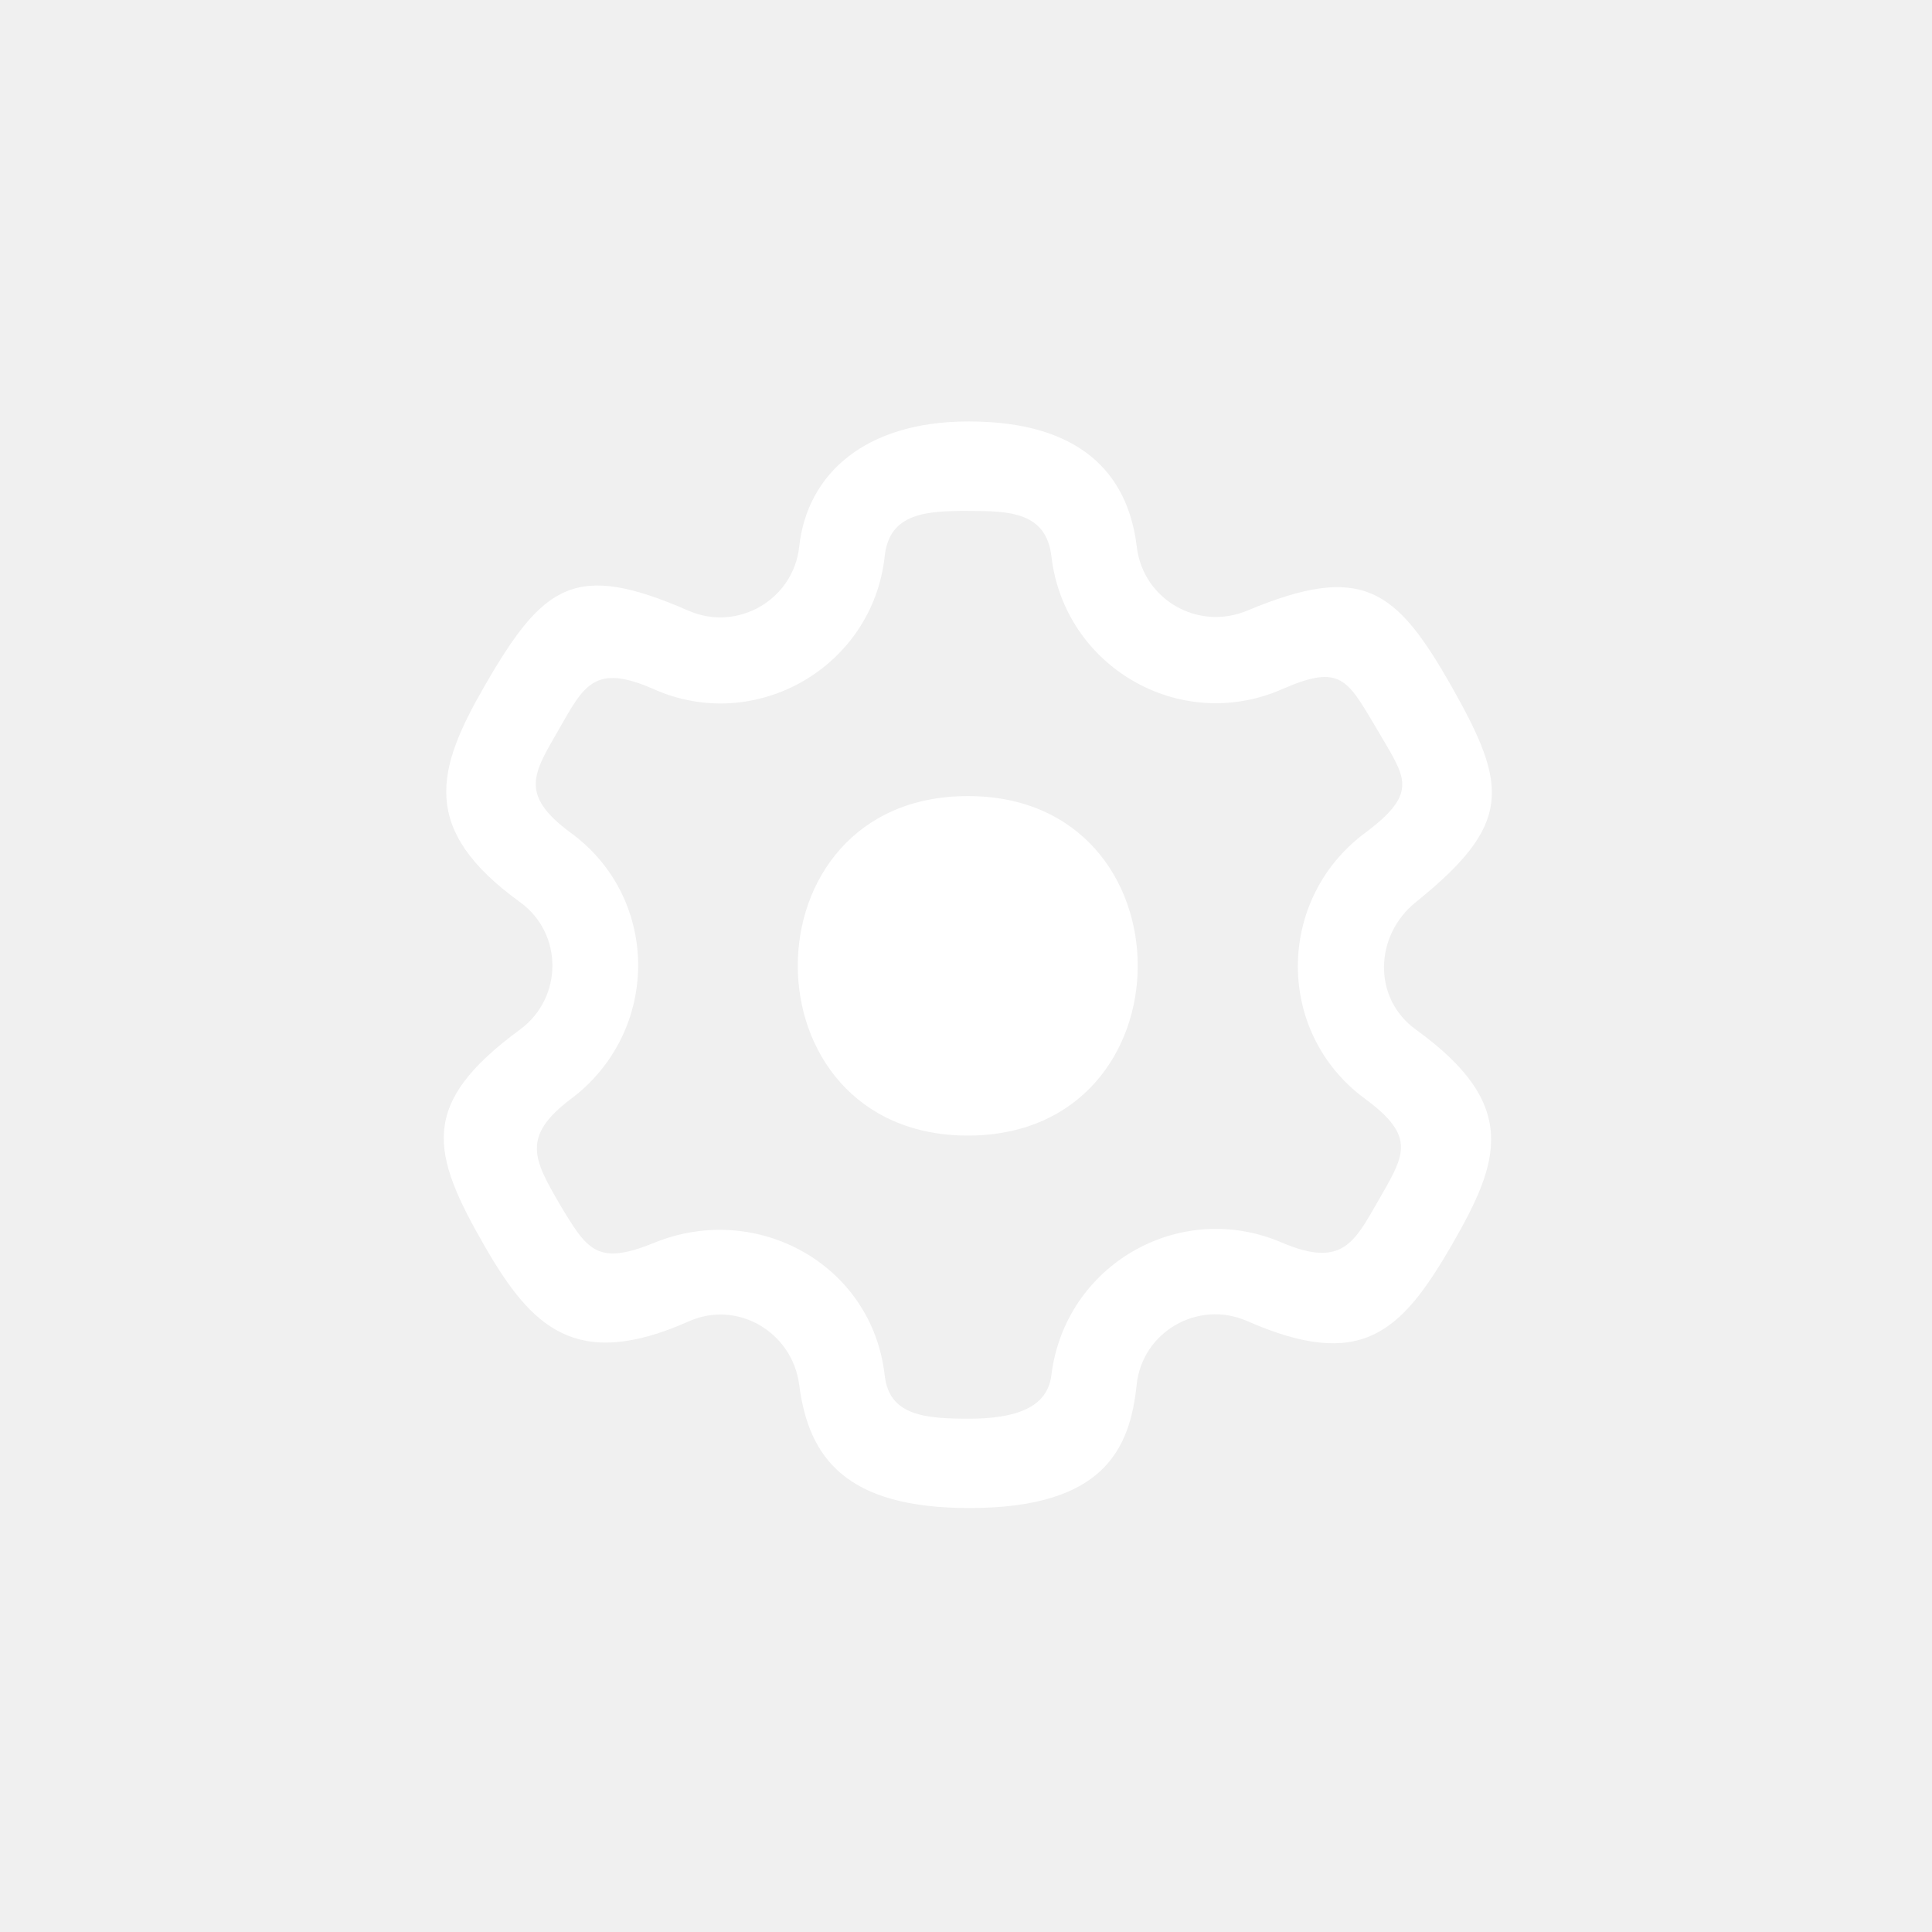
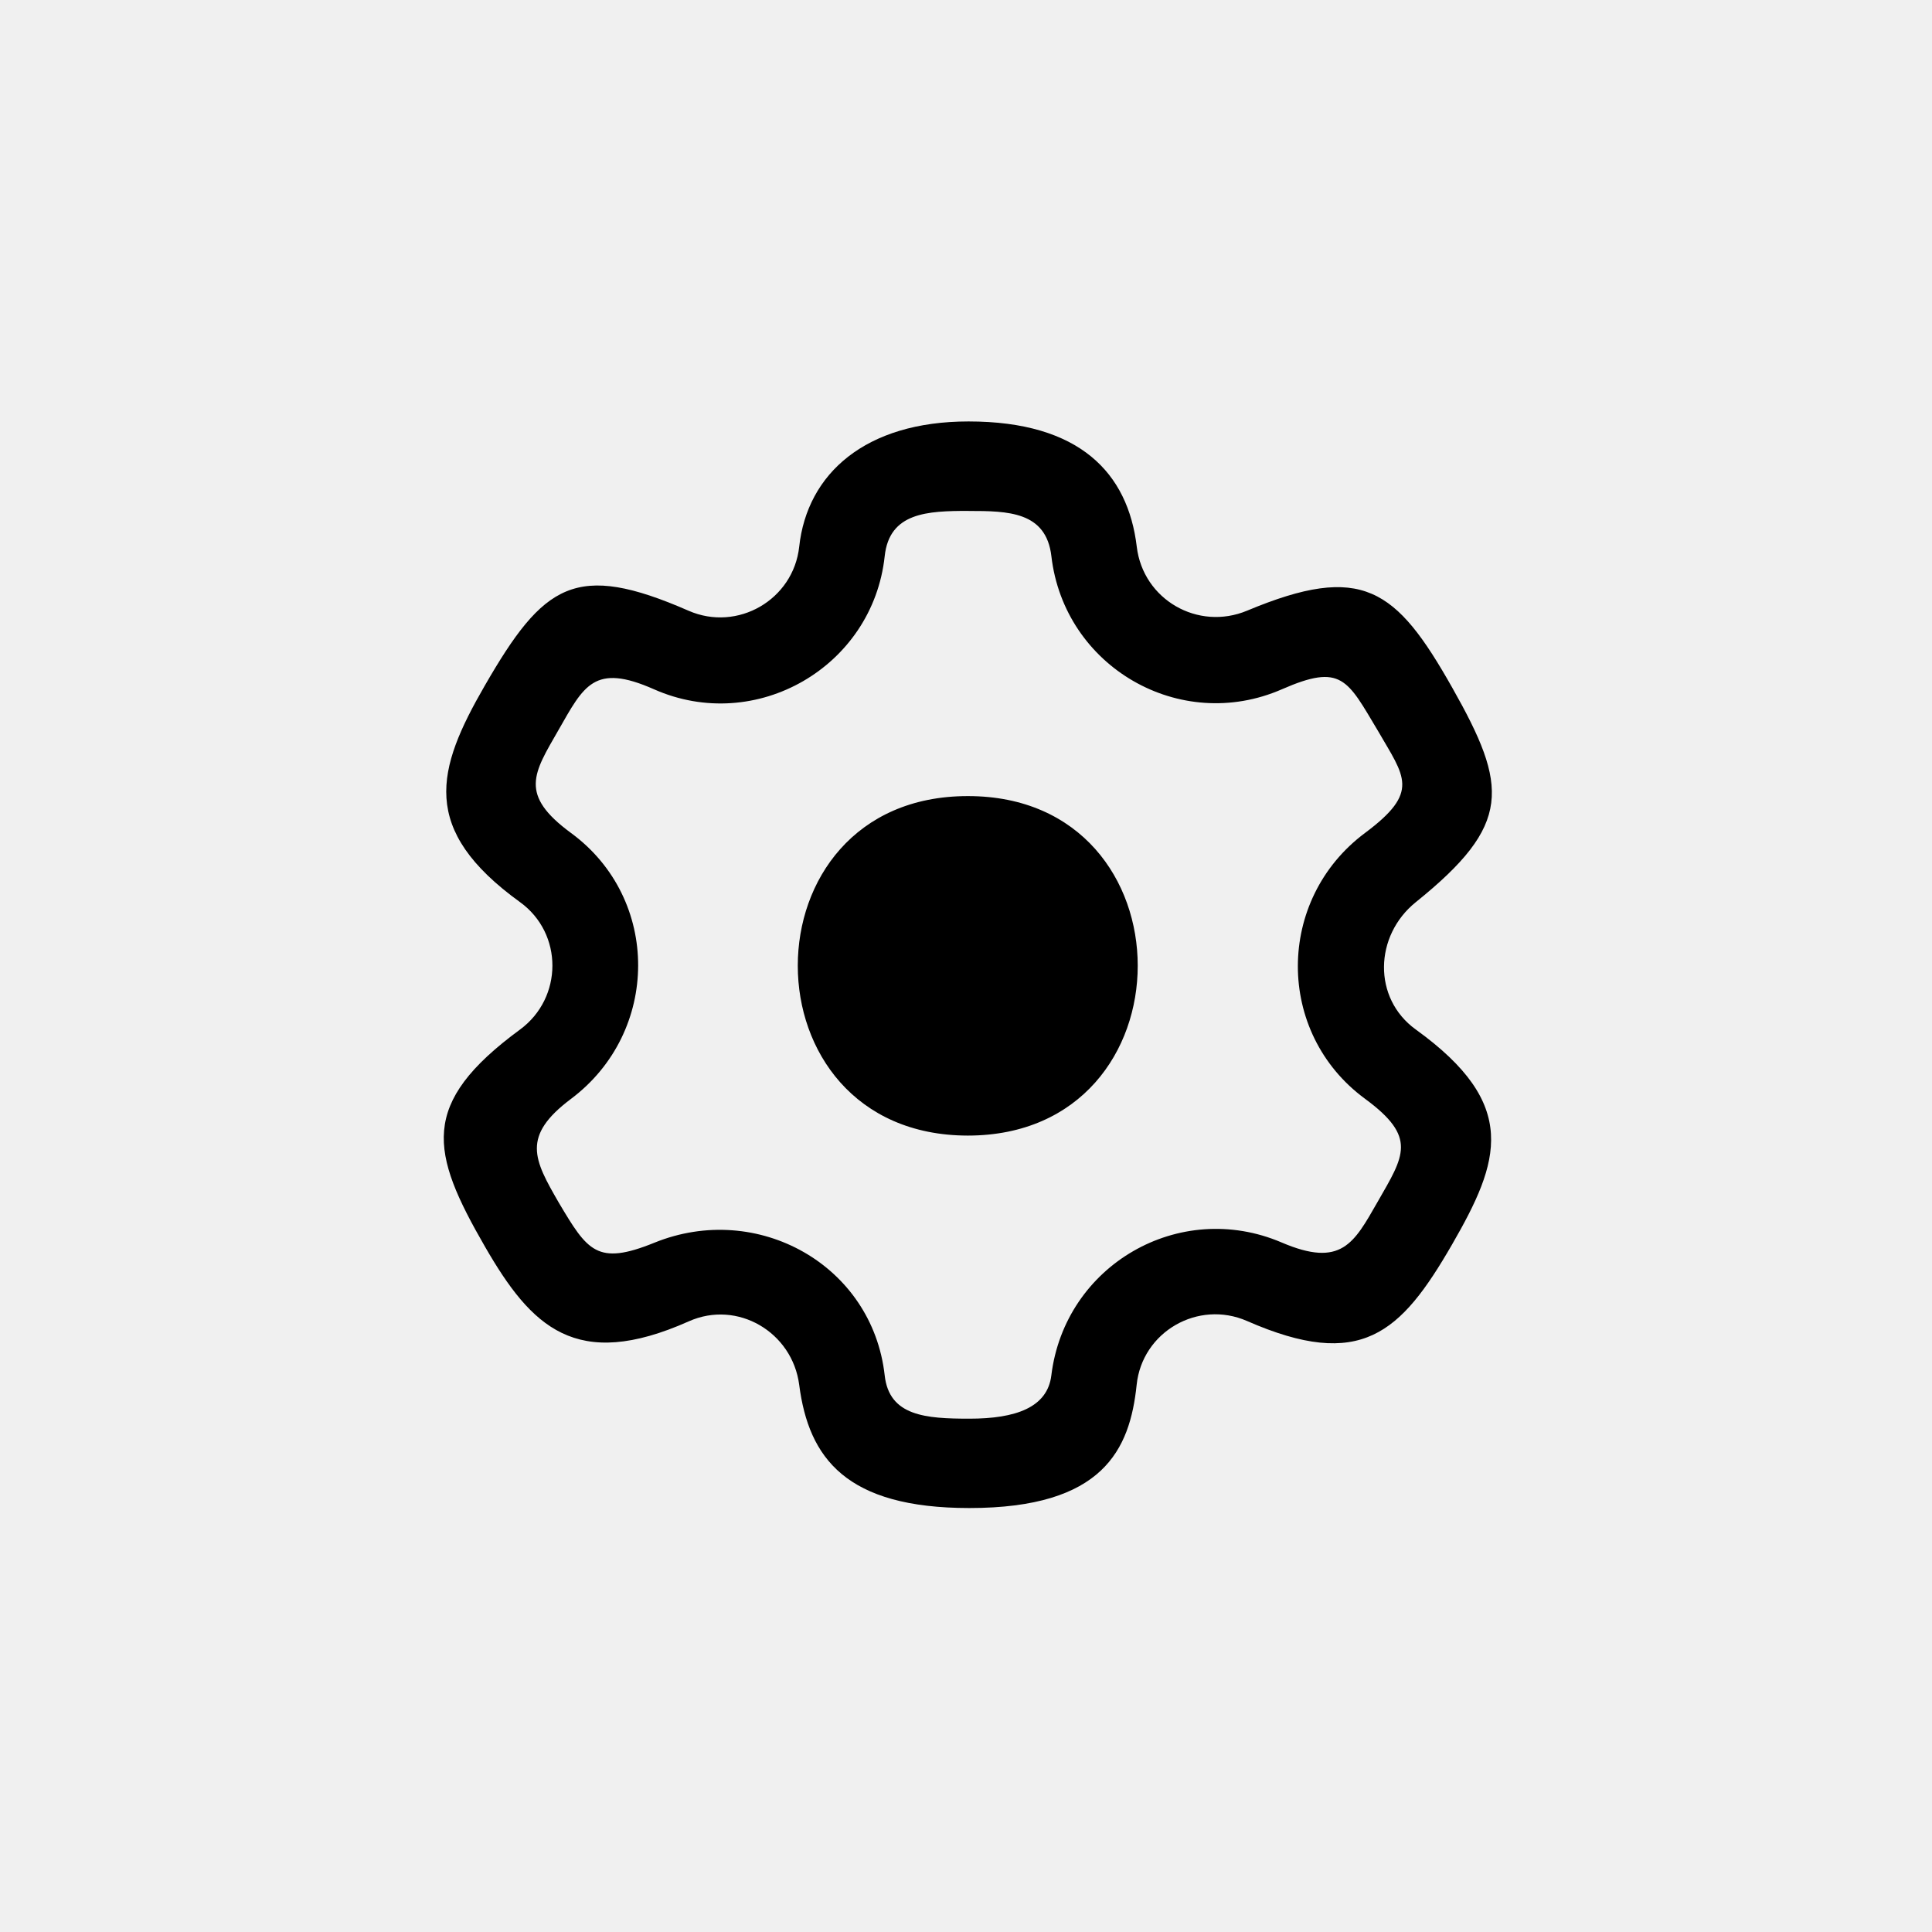
- <svg xmlns="http://www.w3.org/2000/svg" height="36" width="36" viewBox="0 0 36 36">
-   <path fill="#fff" d="m 18.048,7.853 c 2.072,4e-7 2.97,0.961 3.134,2.335 0.118,0.986 1.141,1.574 2.058,1.19 2.143,-0.895 2.773,-0.417 3.82,1.435 1.045,1.848 1.119,2.55 -0.678,3.997 -0.775,0.624 -0.807,1.792 0,2.374 1.936,1.398 1.572,2.451 0.673,4.009 -0.955,1.654 -1.697,2.351 -3.818,1.422 -0.912,-0.399 -1.954,0.2 -2.057,1.188 -0.126,1.209 -0.622,2.297 -3.117,2.297 -2.295,2e-6 -2.994,-0.927 -3.171,-2.295 -0.127,-0.983 -1.15,-1.588 -2.057,-1.184 -2.106,0.938 -2.935,0.104 -3.798,-1.391 -1.018,-1.765 -1.231,-2.662 0.653,-4.046 0.802,-0.59 0.807,-1.791 -8e-7,-2.374 -1.877,-1.357 -1.56,-2.469 -0.657,-4.034 1.098,-1.903 1.692,-2.316 3.797,-1.396 0.913,0.399 1.954,-0.204 2.062,-1.193 0.148,-1.363 1.236,-2.334 3.155,-2.334 z m -1e-6,1.667 c -0.768,-6e-7 -1.475,0.028 -1.563,0.843 -0.222,2.063 -2.399,3.322 -4.298,2.481 -1.118,-0.495 -1.308,-0.066 -1.782,0.762 -0.462,0.805 -0.741,1.199 0.236,1.916 1.673,1.228 1.66,3.707 0,4.953 -0.929,0.697 -0.694,1.129 -0.228,1.936 0.534,0.897 0.71,1.18 1.781,0.745 1.92,-0.779 4.061,0.416 4.291,2.473 0.084,0.758 0.765,0.806 1.579,0.806 0.862,0 1.453,-0.208 1.526,-0.806 0.251,-2.057 2.385,-3.292 4.292,-2.477 1.115,0.477 1.348,0.01 1.786,-0.754 0.496,-0.866 0.746,-1.204 -0.233,-1.924 -1.673,-1.229 -1.664,-3.713 0,-4.953 1.032,-0.769 0.739,-1.04 0.238,-1.908 -0.569,-0.952 -0.675,-1.256 -1.785,-0.77 -1.903,0.832 -4.058,-0.418 -4.297,-2.479 -0.097,-0.834 -0.81,-0.843 -1.542,-0.843 z m -0.013,5.314 c -4.226,-0.003 -4.226,6.322 -1e-6,6.326 4.22,-0.003 4.22,-6.329 1e-6,-6.326 z" />
+ <svg xmlns="http://www.w3.org/2000/svg" viewBox="0 0 36 36">
+   <path d="m 18.048,7.853 c 2.072,4e-7 2.97,0.961 3.134,2.335 0.118,0.986 1.141,1.574 2.058,1.19 2.143,-0.895 2.773,-0.417 3.82,1.435 1.045,1.848 1.119,2.55 -0.678,3.997 -0.775,0.624 -0.807,1.792 0,2.374 1.936,1.398 1.572,2.451 0.673,4.009 -0.955,1.654 -1.697,2.351 -3.818,1.422 -0.912,-0.399 -1.954,0.2 -2.057,1.188 -0.126,1.209 -0.622,2.297 -3.117,2.297 -2.295,2e-6 -2.994,-0.927 -3.171,-2.295 -0.127,-0.983 -1.15,-1.588 -2.057,-1.184 -2.106,0.938 -2.935,0.104 -3.798,-1.391 -1.018,-1.765 -1.231,-2.662 0.653,-4.046 0.802,-0.59 0.807,-1.791 -8e-7,-2.374 -1.877,-1.357 -1.56,-2.469 -0.657,-4.034 1.098,-1.903 1.692,-2.316 3.797,-1.396 0.913,0.399 1.954,-0.204 2.062,-1.193 0.148,-1.363 1.236,-2.334 3.155,-2.334 z m -1e-6,1.667 c -0.768,-6e-7 -1.475,0.028 -1.563,0.843 -0.222,2.063 -2.399,3.322 -4.298,2.481 -1.118,-0.495 -1.308,-0.066 -1.782,0.762 -0.462,0.805 -0.741,1.199 0.236,1.916 1.673,1.228 1.66,3.707 0,4.953 -0.929,0.697 -0.694,1.129 -0.228,1.936 0.534,0.897 0.71,1.18 1.781,0.745 1.92,-0.779 4.061,0.416 4.291,2.473 0.084,0.758 0.765,0.806 1.579,0.806 0.862,0 1.453,-0.208 1.526,-0.806 0.251,-2.057 2.385,-3.292 4.292,-2.477 1.115,0.477 1.348,0.01 1.786,-0.754 0.496,-0.866 0.746,-1.204 -0.233,-1.924 -1.673,-1.229 -1.664,-3.713 0,-4.953 1.032,-0.769 0.739,-1.04 0.238,-1.908 -0.569,-0.952 -0.675,-1.256 -1.785,-0.77 -1.903,0.832 -4.058,-0.418 -4.297,-2.479 -0.097,-0.834 -0.81,-0.843 -1.542,-0.843 z m -0.013,5.314 c -4.226,-0.003 -4.226,6.322 -1e-6,6.326 4.22,-0.003 4.22,-6.329 1e-6,-6.326 z" />
</svg>
